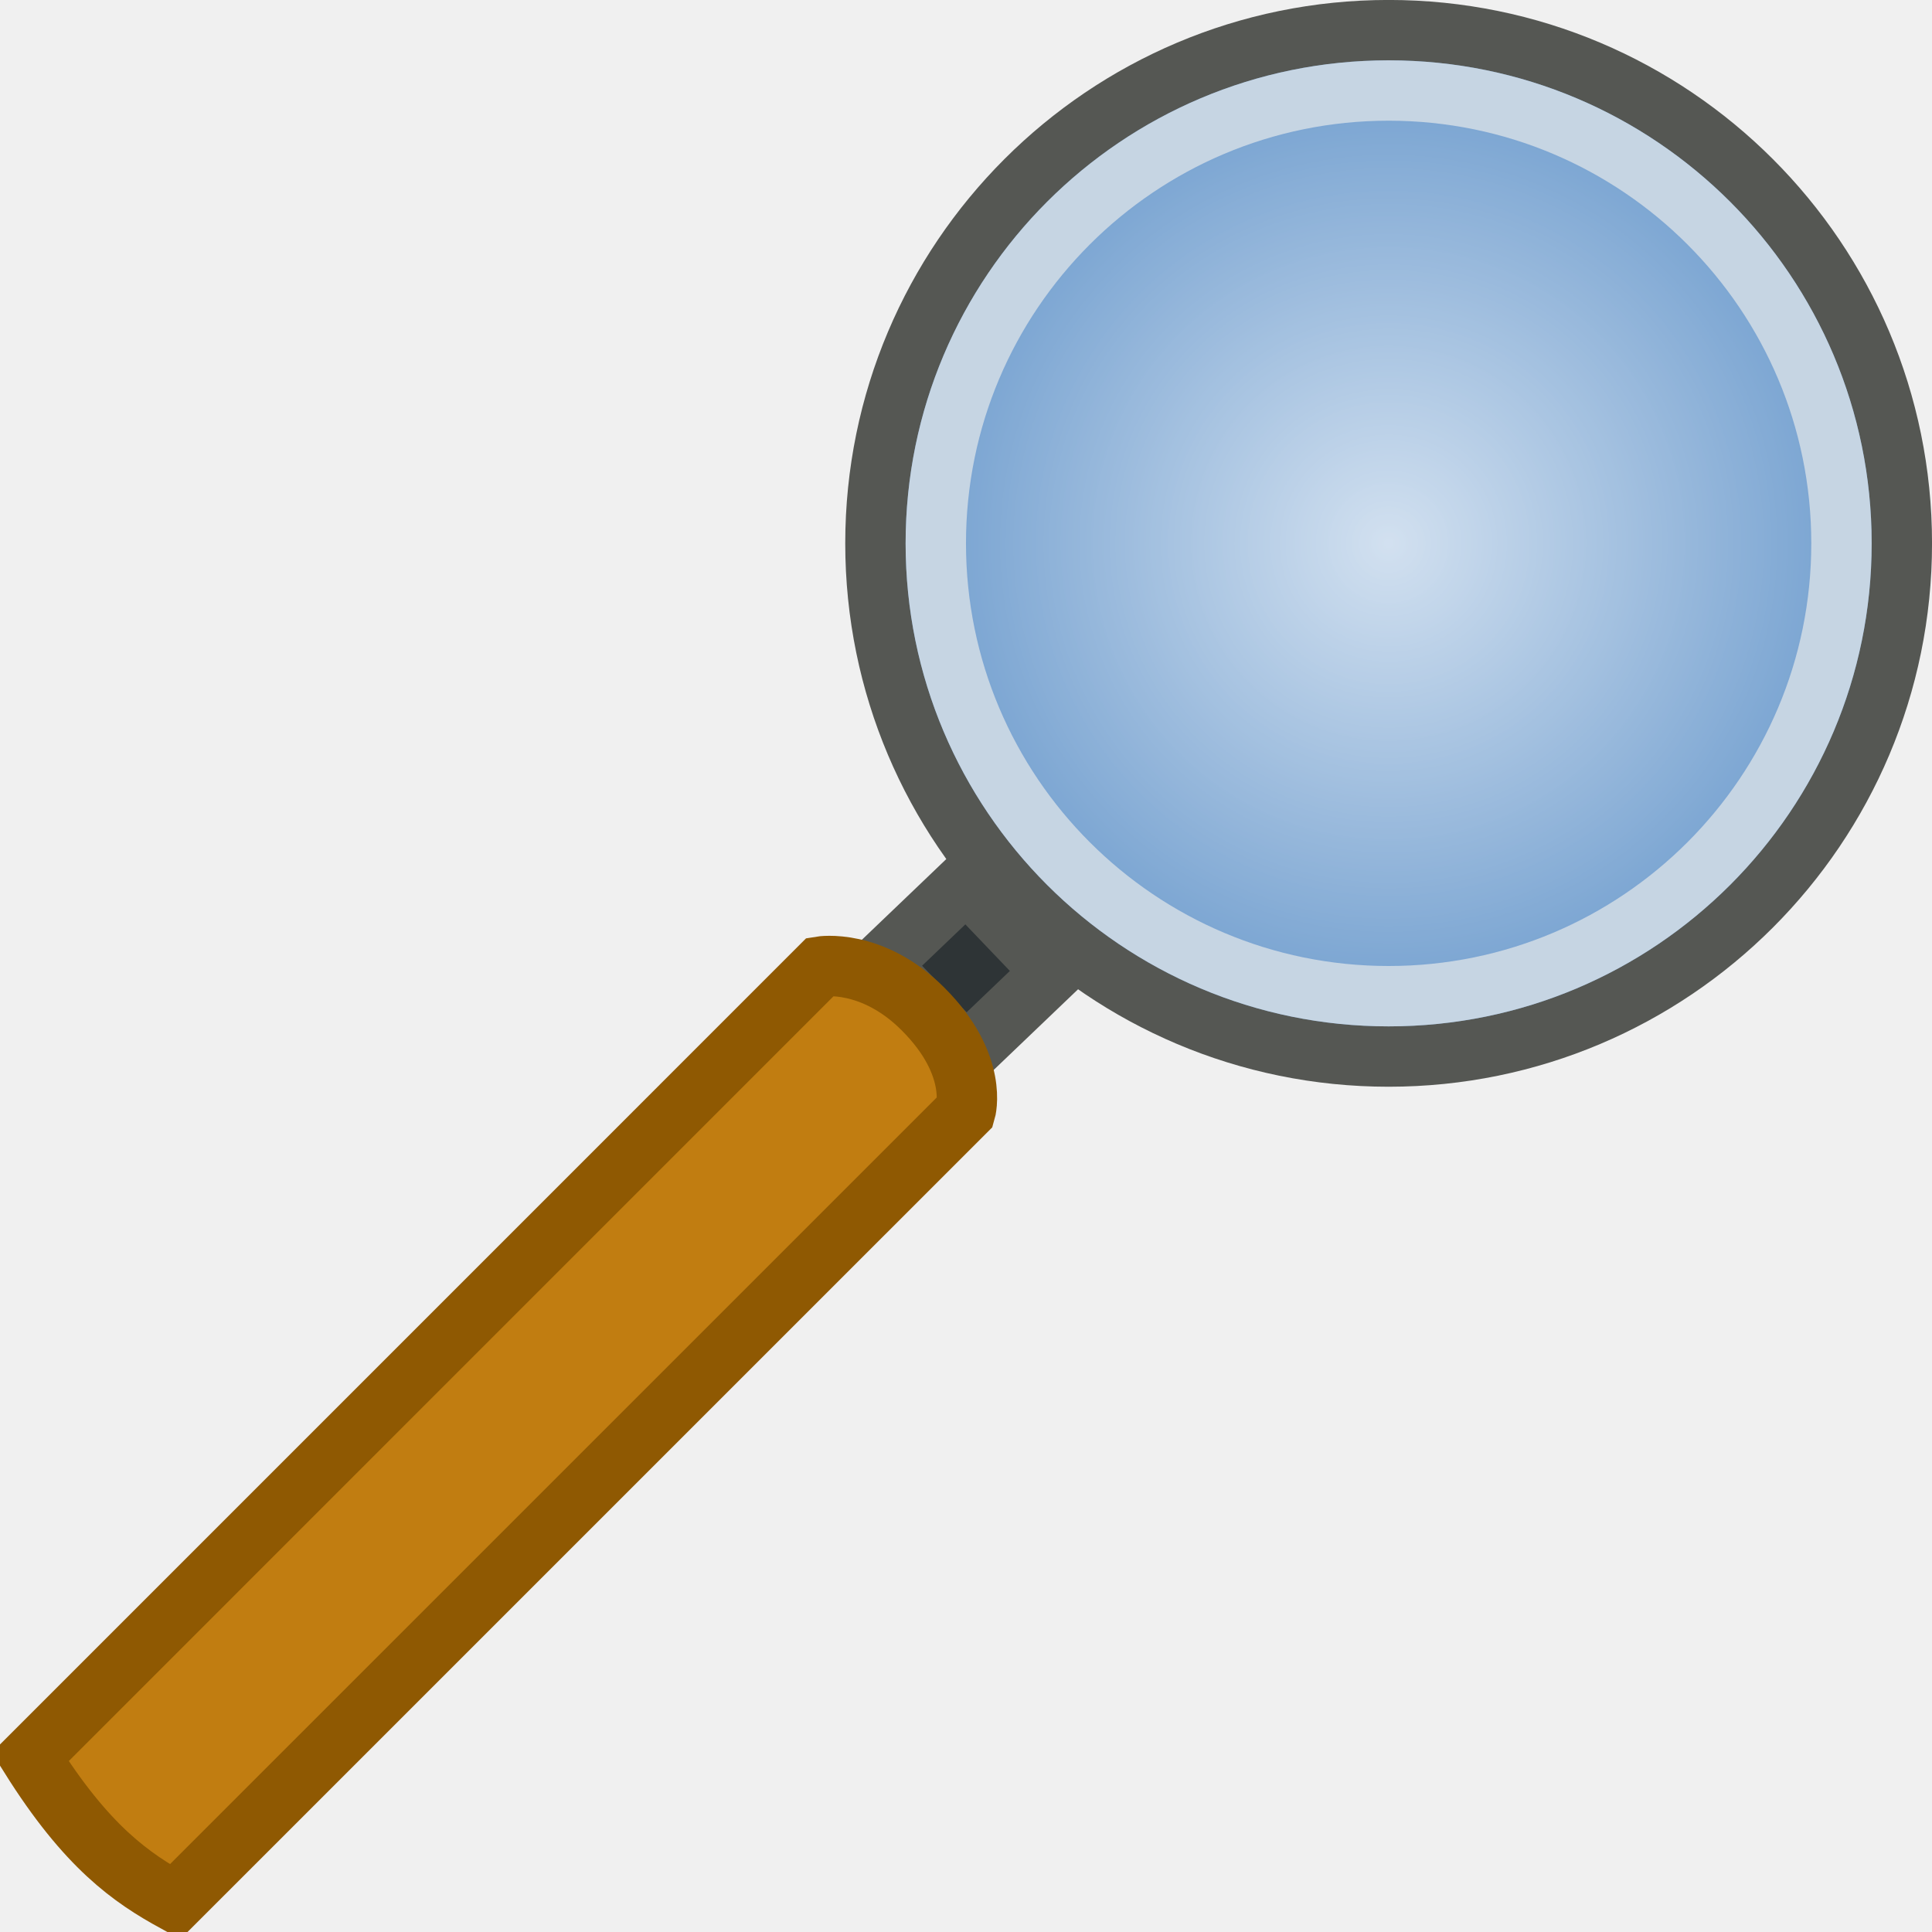
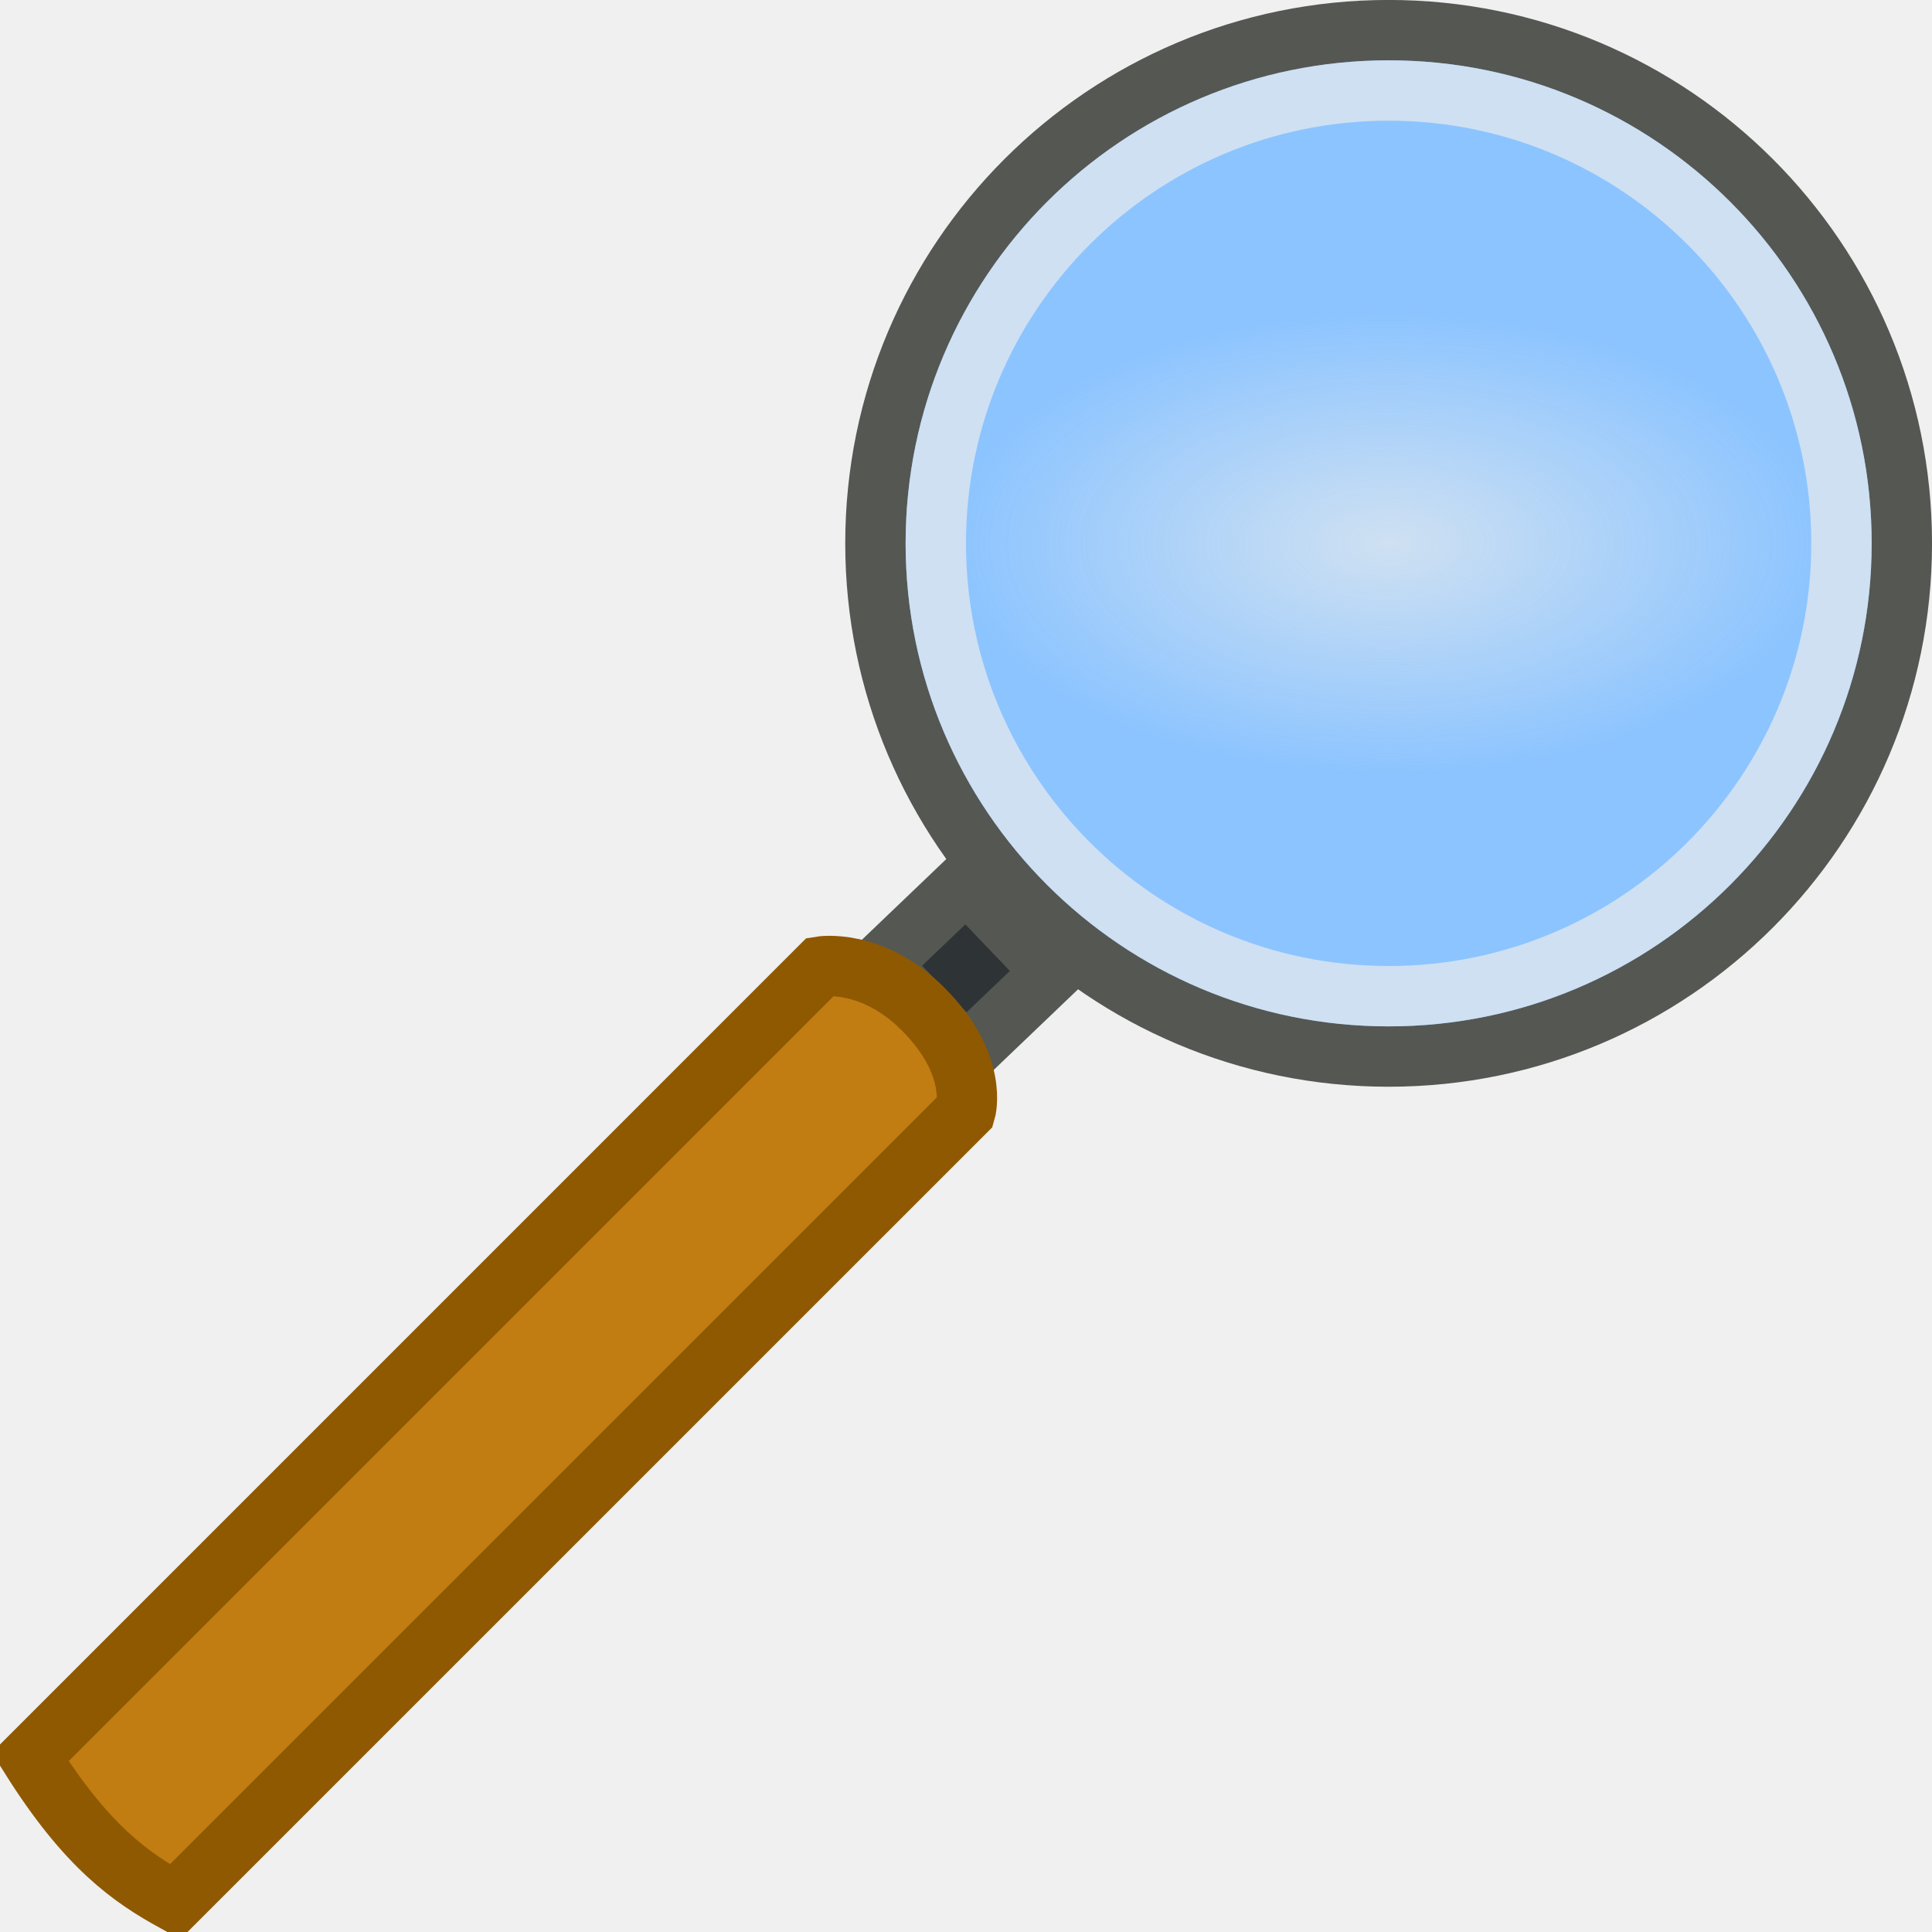
<svg xmlns="http://www.w3.org/2000/svg" xmlns:xlink="http://www.w3.org/1999/xlink" width="32" height="32" id="svg5214" version="1.0">
  <defs id="defs5216">
    <linearGradient id="linearGradient3831">
-       <stop style="stop-color:#ffffff;stop-opacity:1;" offset="0" id="stop3833" />
-       <stop style="stop-color:#ffffff;stop-opacity:0;" offset="1" id="stop3835" />
+       <stop style="stop-color:#eeeeec;stop-opacity:1" offset="0" id="stop3833" />
+       <stop style="stop-color:#eeeeec;stop-opacity:0" offset="1" id="stop3835" />
    </linearGradient>
    <linearGradient id="linearGradient7479">
      <stop style="stop-color:#eeeeec;stop-opacity:1;" offset="0" id="stop7481" />
      <stop style="stop-color:#eeeeec;stop-opacity:0;" offset="1" id="stop7483" />
    </linearGradient>
    <linearGradient xlink:href="#linearGradient7479" id="linearGradient6165" gradientUnits="userSpaceOnUse" x1="34.902" y1="7.107" x2="34.902" y2="23.59" />
    <linearGradient id="linearGradient7433">
      <stop style="stop-color:#ffffff;stop-opacity:1;" offset="0" id="stop7435" />
      <stop style="stop-color:#ffffff;stop-opacity:0;" offset="1" id="stop7437" />
    </linearGradient>
    <linearGradient xlink:href="#linearGradient7433" id="linearGradient6163" gradientUnits="userSpaceOnUse" gradientTransform="matrix(0.4278101,-1.9672393e-3,1.9672393e-3,0.4278101,16.46187,-4.706696)" x1="14.147" y1="19.256" x2="14.147" y2="47.893" />
-     <radialGradient xlink:href="#linearGradient3831" id="radialGradient3837" cx="9.544" cy="10.554" fx="9.544" fy="10.554" r="7.53" gradientUnits="userSpaceOnUse" />
+     <radialGradient xlink:href="#linearGradient3831" id="radialGradient3837" cx="9.544" cy="10.554" fx="9.544" fy="10.554" r="7.53" gradientUnits="userSpaceOnUse" gradientTransform="matrix(0.9106076,-1.2839219e-7,5.3612338e-8,0.4796527,0.8531478,5.491947)" />
  </defs>
  <g id="layer1">
    <rect style="opacity:1;fill:#2e3436;fill-opacity:1;stroke:#555753;stroke-width:1;stroke-linejoin:miter;stroke-miterlimit:18.6;stroke-dasharray:none;stroke-dashoffset:0;stroke-opacity:1" id="rect3216" width="2.067" height="1.991" x="21.616" y="-1.476" transform="matrix(0.6910743,0.7227837,-0.7227837,0.6910743,0,0)" />
    <g id="g3779">
      <rect ry="1.566" rx="1.413" y="-100.737" x="-56.24" height="1.8" width="0" id="rect3293" style="opacity:1;fill:#ffffff;fill-opacity:1;stroke:#ffffff;stroke-width:1;stroke-linejoin:miter;stroke-miterlimit:4;stroke-dasharray:none;stroke-dashoffset:0;stroke-opacity:1" />
      <path id="path5964" d="M 25.161,3.821 C 24.714,4.2 24.27,4.572 23.823,4.951 C 23.421,4.908 23.011,4.862 22.609,4.819 C 22.252,4.354 21.896,3.898 21.539,3.433 C 21.311,3.489 21.086,3.546 20.859,3.602 C 20.76,4.179 20.666,4.749 20.568,5.326 C 20.233,5.551 19.908,5.777 19.573,6.002 C 19,5.875 18.425,5.751 17.853,5.624 C 17.715,5.813 17.569,5.998 17.431,6.187 C 17.727,6.693 18.031,7.193 18.327,7.699 C 18.215,8.086 18.097,8.482 17.985,8.869 C 17.465,9.139 16.951,9.415 16.431,9.685 C 16.447,9.919 16.449,10.134 16.465,10.368 C 17.017,10.565 17.583,10.781 18.135,10.978 C 18.299,11.347 18.46,11.702 18.624,12.071 C 18.399,12.612 18.163,13.154 17.939,13.695 C 18.101,13.864 18.267,14.038 18.429,14.207 C 18.979,14.003 19.526,13.802 20.076,13.599 C 20.439,13.776 20.806,13.941 21.169,14.118 C 21.345,14.677 21.52,15.248 21.696,15.807 C 21.93,15.832 22.155,15.863 22.388,15.888 C 22.679,15.379 22.982,14.856 23.272,14.347 C 23.664,14.251 24.045,14.157 24.437,14.06 C 24.931,14.376 25.437,14.704 25.931,15.019 C 26.126,14.888 26.311,14.745 26.505,14.615 C 26.4,14.039 26.299,13.458 26.194,12.882 C 26.432,12.556 26.681,12.246 26.919,11.92 C 27.501,11.844 28.072,11.752 28.654,11.676 C 28.719,11.451 28.799,11.227 28.864,11.002 C 28.412,10.628 27.939,10.253 27.488,9.879 C 27.46,9.476 27.444,9.072 27.416,8.669 C 27.813,8.238 28.206,7.811 28.602,7.38 C 28.507,7.166 28.407,6.943 28.312,6.729 C 27.725,6.733 27.146,6.74 26.559,6.744 C 26.279,6.453 25.99,6.165 25.709,5.874 C 25.735,5.289 25.757,4.712 25.783,4.127 C 25.572,4.024 25.371,3.924 25.161,3.821 z M 23.361,7.944 C 24.289,8.233 24.804,9.213 24.515,10.141 C 24.226,11.069 23.239,11.604 22.311,11.315 C 21.383,11.026 20.854,10.019 21.144,9.091 C 21.433,8.163 22.433,7.655 23.361,7.944 z" style="fill:#555753;fill-opacity:1;stroke:#2e3436;stroke-width:1;stroke-linejoin:miter;stroke-miterlimit:12.2;stroke-dashoffset:0;stroke-opacity:1" />
      <path id="path7411" d="M 25.196,4.493 L 24.037,5.594 L 22.333,5.417 L 21.342,4.148 L 21.327,4.158 L 21.031,5.751 L 19.776,6.605 L 18.191,6.272 L 18.17,6.305 L 18.981,7.723 L 18.509,9.306 L 17.118,9.962 L 17.126,10.017 L 18.549,10.503 L 19.289,12.013 L 18.615,13.5 L 18.69,13.518 L 20.125,12.936 L 21.646,13.691 L 22.082,15.184 L 22.215,15.161 L 22.867,13.842 L 24.554,13.405 L 25.837,14.234 L 25.857,14.22 L 25.622,12.643 L 26.578,11.431 L 28.165,11.155 L 28.165,11.124 L 26.901,10.162 L 26.811,8.394 L 27.881,7.325 L 27.843,7.28 L 26.265,7.33 L 25.091,6.141 L 25.255,4.537 L 25.196,4.493 z M 23.398,7.571 C 24.5,7.941 25.185,9.023 24.804,10.237 C 24.481,11.264 23.331,11.927 22.202,11.6 C 21.263,11.329 20.42,10.333 20.804,8.922 C 21.075,7.922 22.287,7.246 23.398,7.571 z" style="opacity:0.512;fill:url(#linearGradient6163);fill-opacity:1;stroke:#888a85;stroke-width:1;stroke-linejoin:miter;stroke-miterlimit:12.2;stroke-dashoffset:0;stroke-opacity:1" />
      <path transform="matrix(0.4736424,0,0,0.4736424,6.704702,2.418868)" d="M 41.319,15.326 A 7.298,7.298 0 1 1 26.723,15.326 A 7.298,7.298 0 1 1 41.319,15.326 z" id="path7487" style="opacity:0.826;fill:none;fill-opacity:1;stroke:url(#linearGradient6165);stroke-width:3.167;stroke-linejoin:miter;stroke-miterlimit:12.2;stroke-dasharray:none;stroke-dashoffset:0;stroke-opacity:1" />
    </g>
-     <path style="opacity:1;fill:#729fcf;fill-opacity:1;stroke:#555753;stroke-width:0.832;stroke-linejoin:miter;stroke-miterlimit:18.6;stroke-dasharray:none;stroke-dashoffset:0;stroke-opacity:1" id="path2439" d="M 16.618,10.554 A 7.074,7.074 0 1 1 2.47,10.554 A 7.074,7.074 0 1 1 16.618,10.554 z" transform="matrix(1.201637,0,0,1.201637,11.53175,-3.68254)" />
+     <path style="opacity:1;fill:#8cc4ff;fill-opacity:1;stroke:#555753;stroke-width:0.832;stroke-linejoin:miter;stroke-miterlimit:18.6;stroke-dasharray:none;stroke-dashoffset:0;stroke-opacity:1" id="path2439" d="M 16.618,10.554 A 7.074,7.074 0 1 1 2.47,10.554 A 7.074,7.074 0 1 1 16.618,10.554 z" transform="matrix(1.201637,0,0,1.201637,11.53175,-3.68254)" />
    <path style="opacity:0.682;fill:url(#radialGradient3837);fill-opacity:1;stroke:#eeeeec;stroke-width:0.943;stroke-linejoin:miter;stroke-miterlimit:18.6;stroke-dasharray:none;stroke-dashoffset:0;stroke-opacity:1" id="path2441" d="M 16.618,10.554 A 7.074,7.074 0 1 1 2.47,10.554 A 7.074,7.074 0 1 1 16.618,10.554 z" transform="matrix(1.060268,0,0,1.060268,12.88095,-2.190476)" />
    <path style="fill:#c17d11;fill-opacity:1;stroke:#8f5902;stroke-width:1;stroke-linejoin:miter;stroke-miterlimit:18.6;stroke-dashoffset:0;stroke-opacity:1" d="M 13.591,16.009 C 13.591,16.009 14.443,15.866 15.288,16.712 C 16.218,17.641 15.991,18.409 15.991,18.409 L 2.899,31.5 C 2.181,31.106 1.44,30.6 0.5,29.101 L 13.591,16.009 z" id="rect3213" />
  </g>
</svg>
